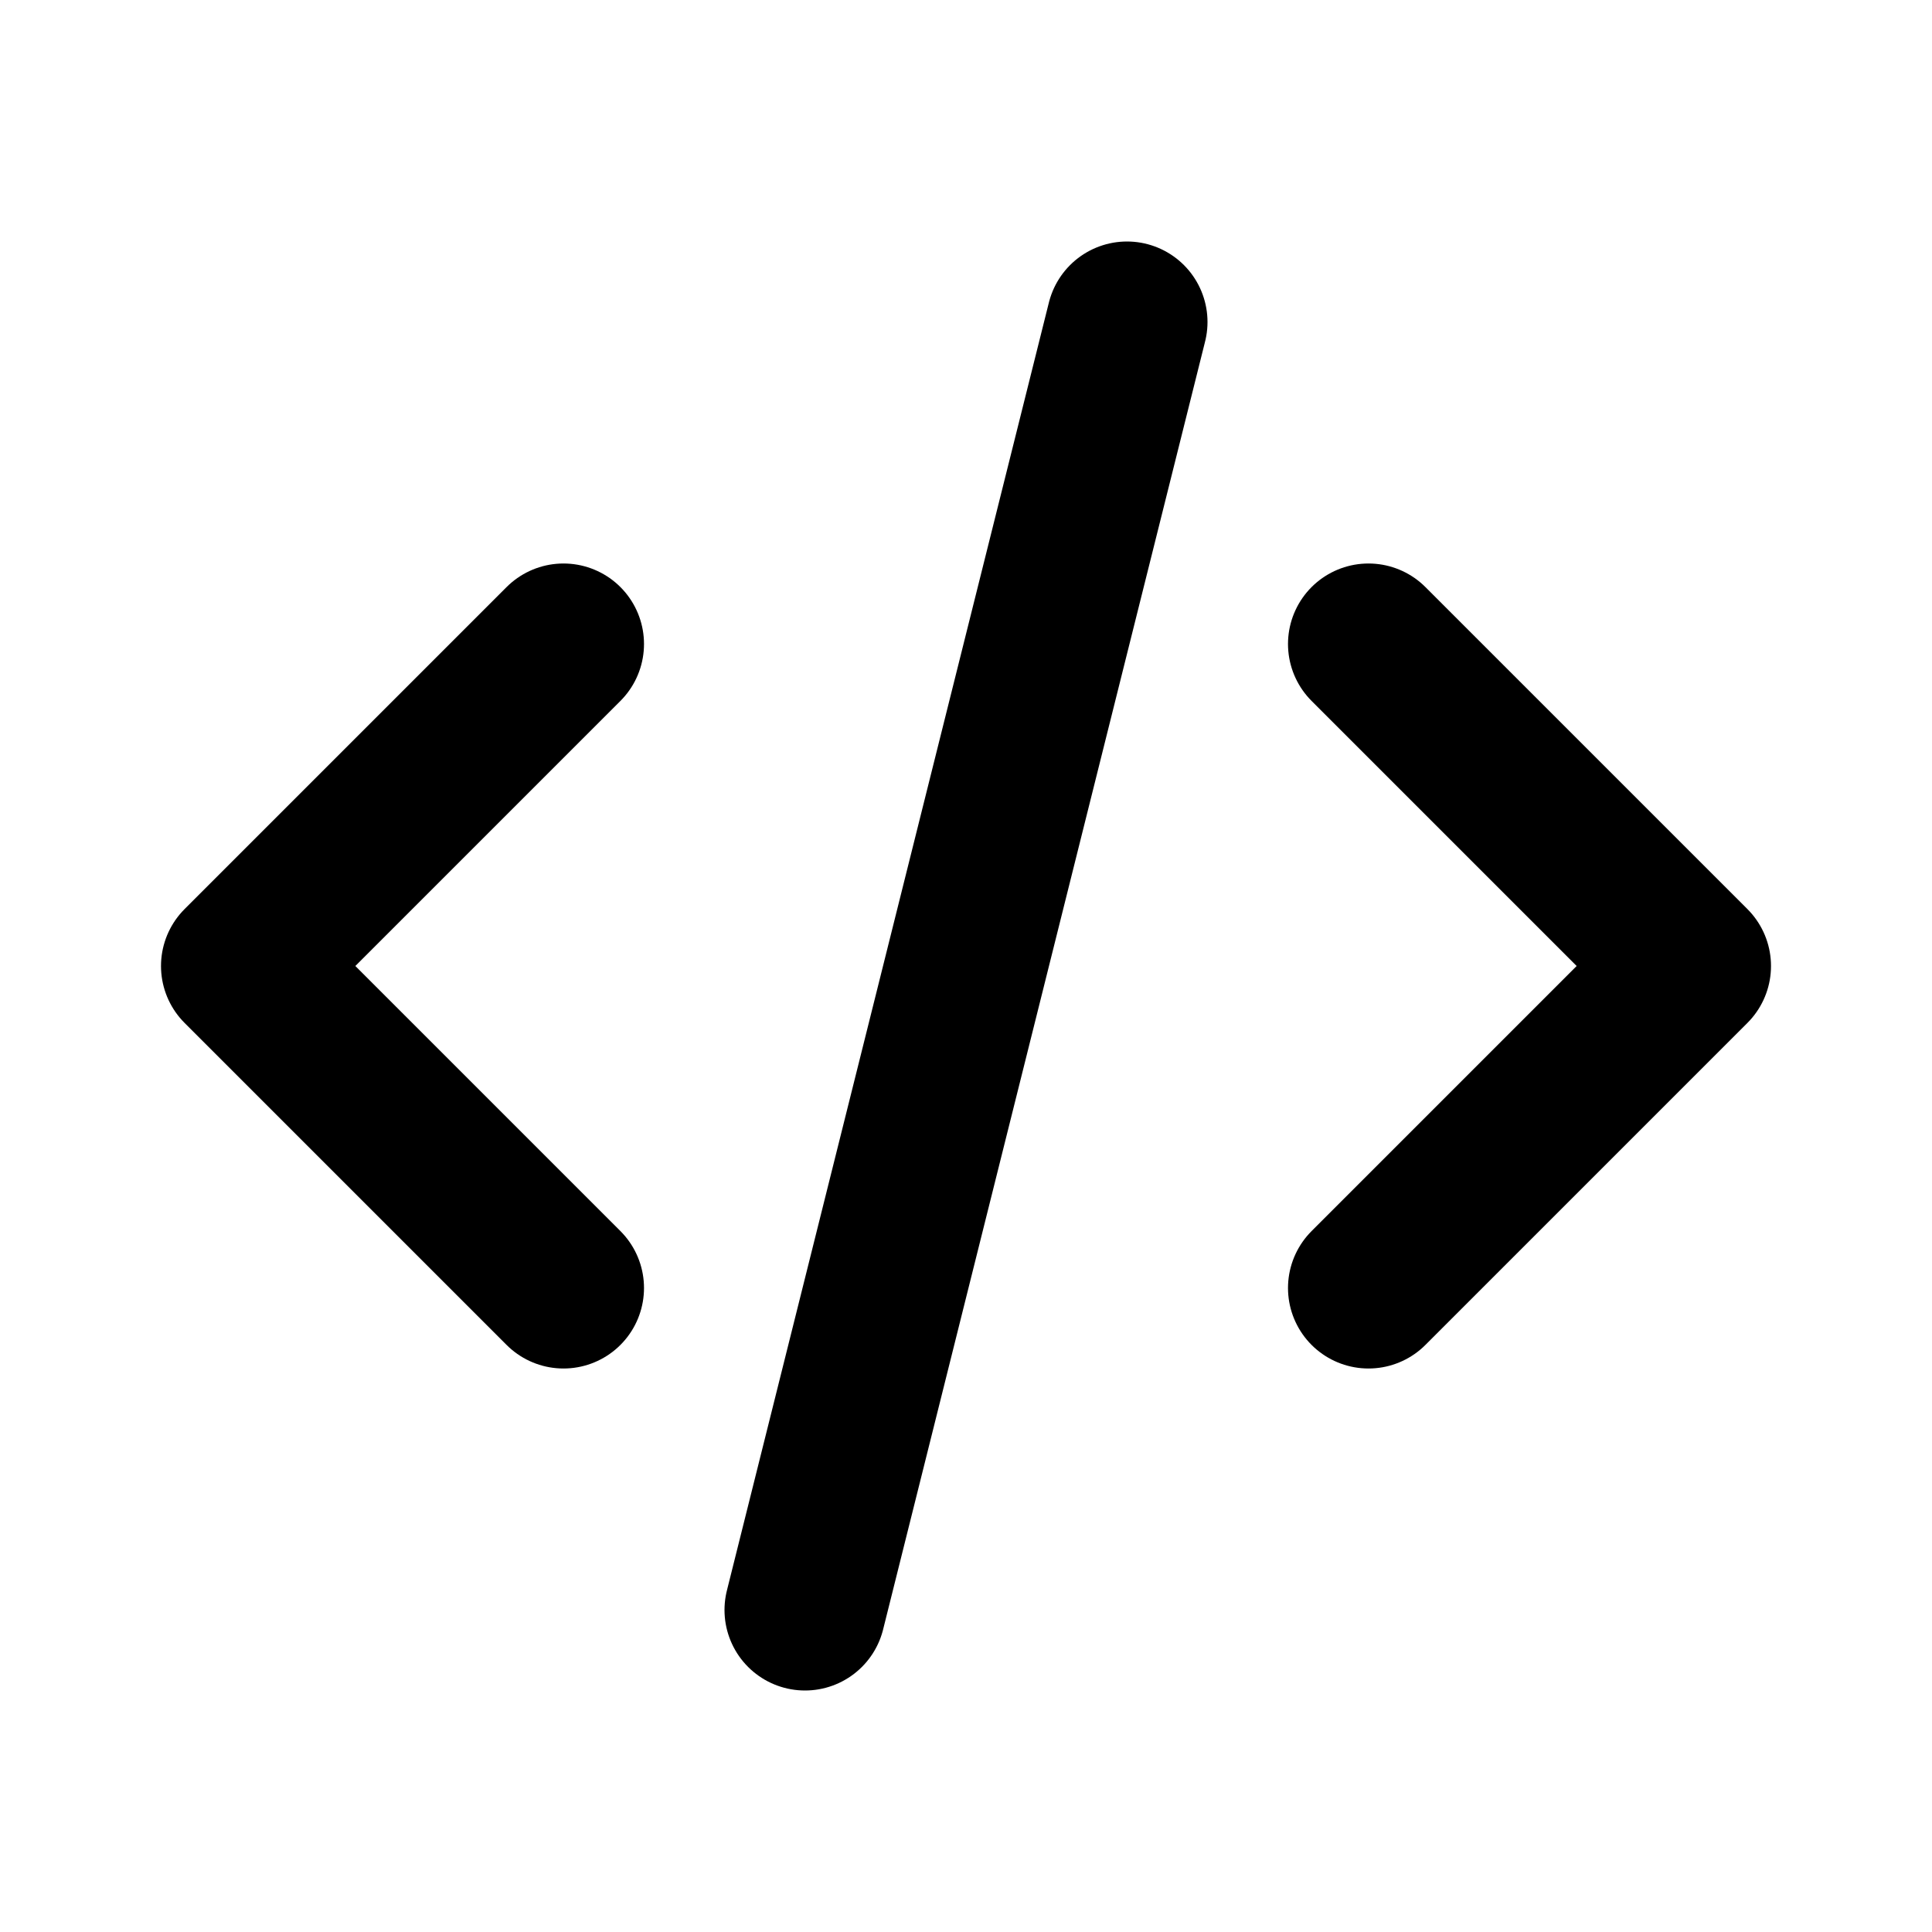
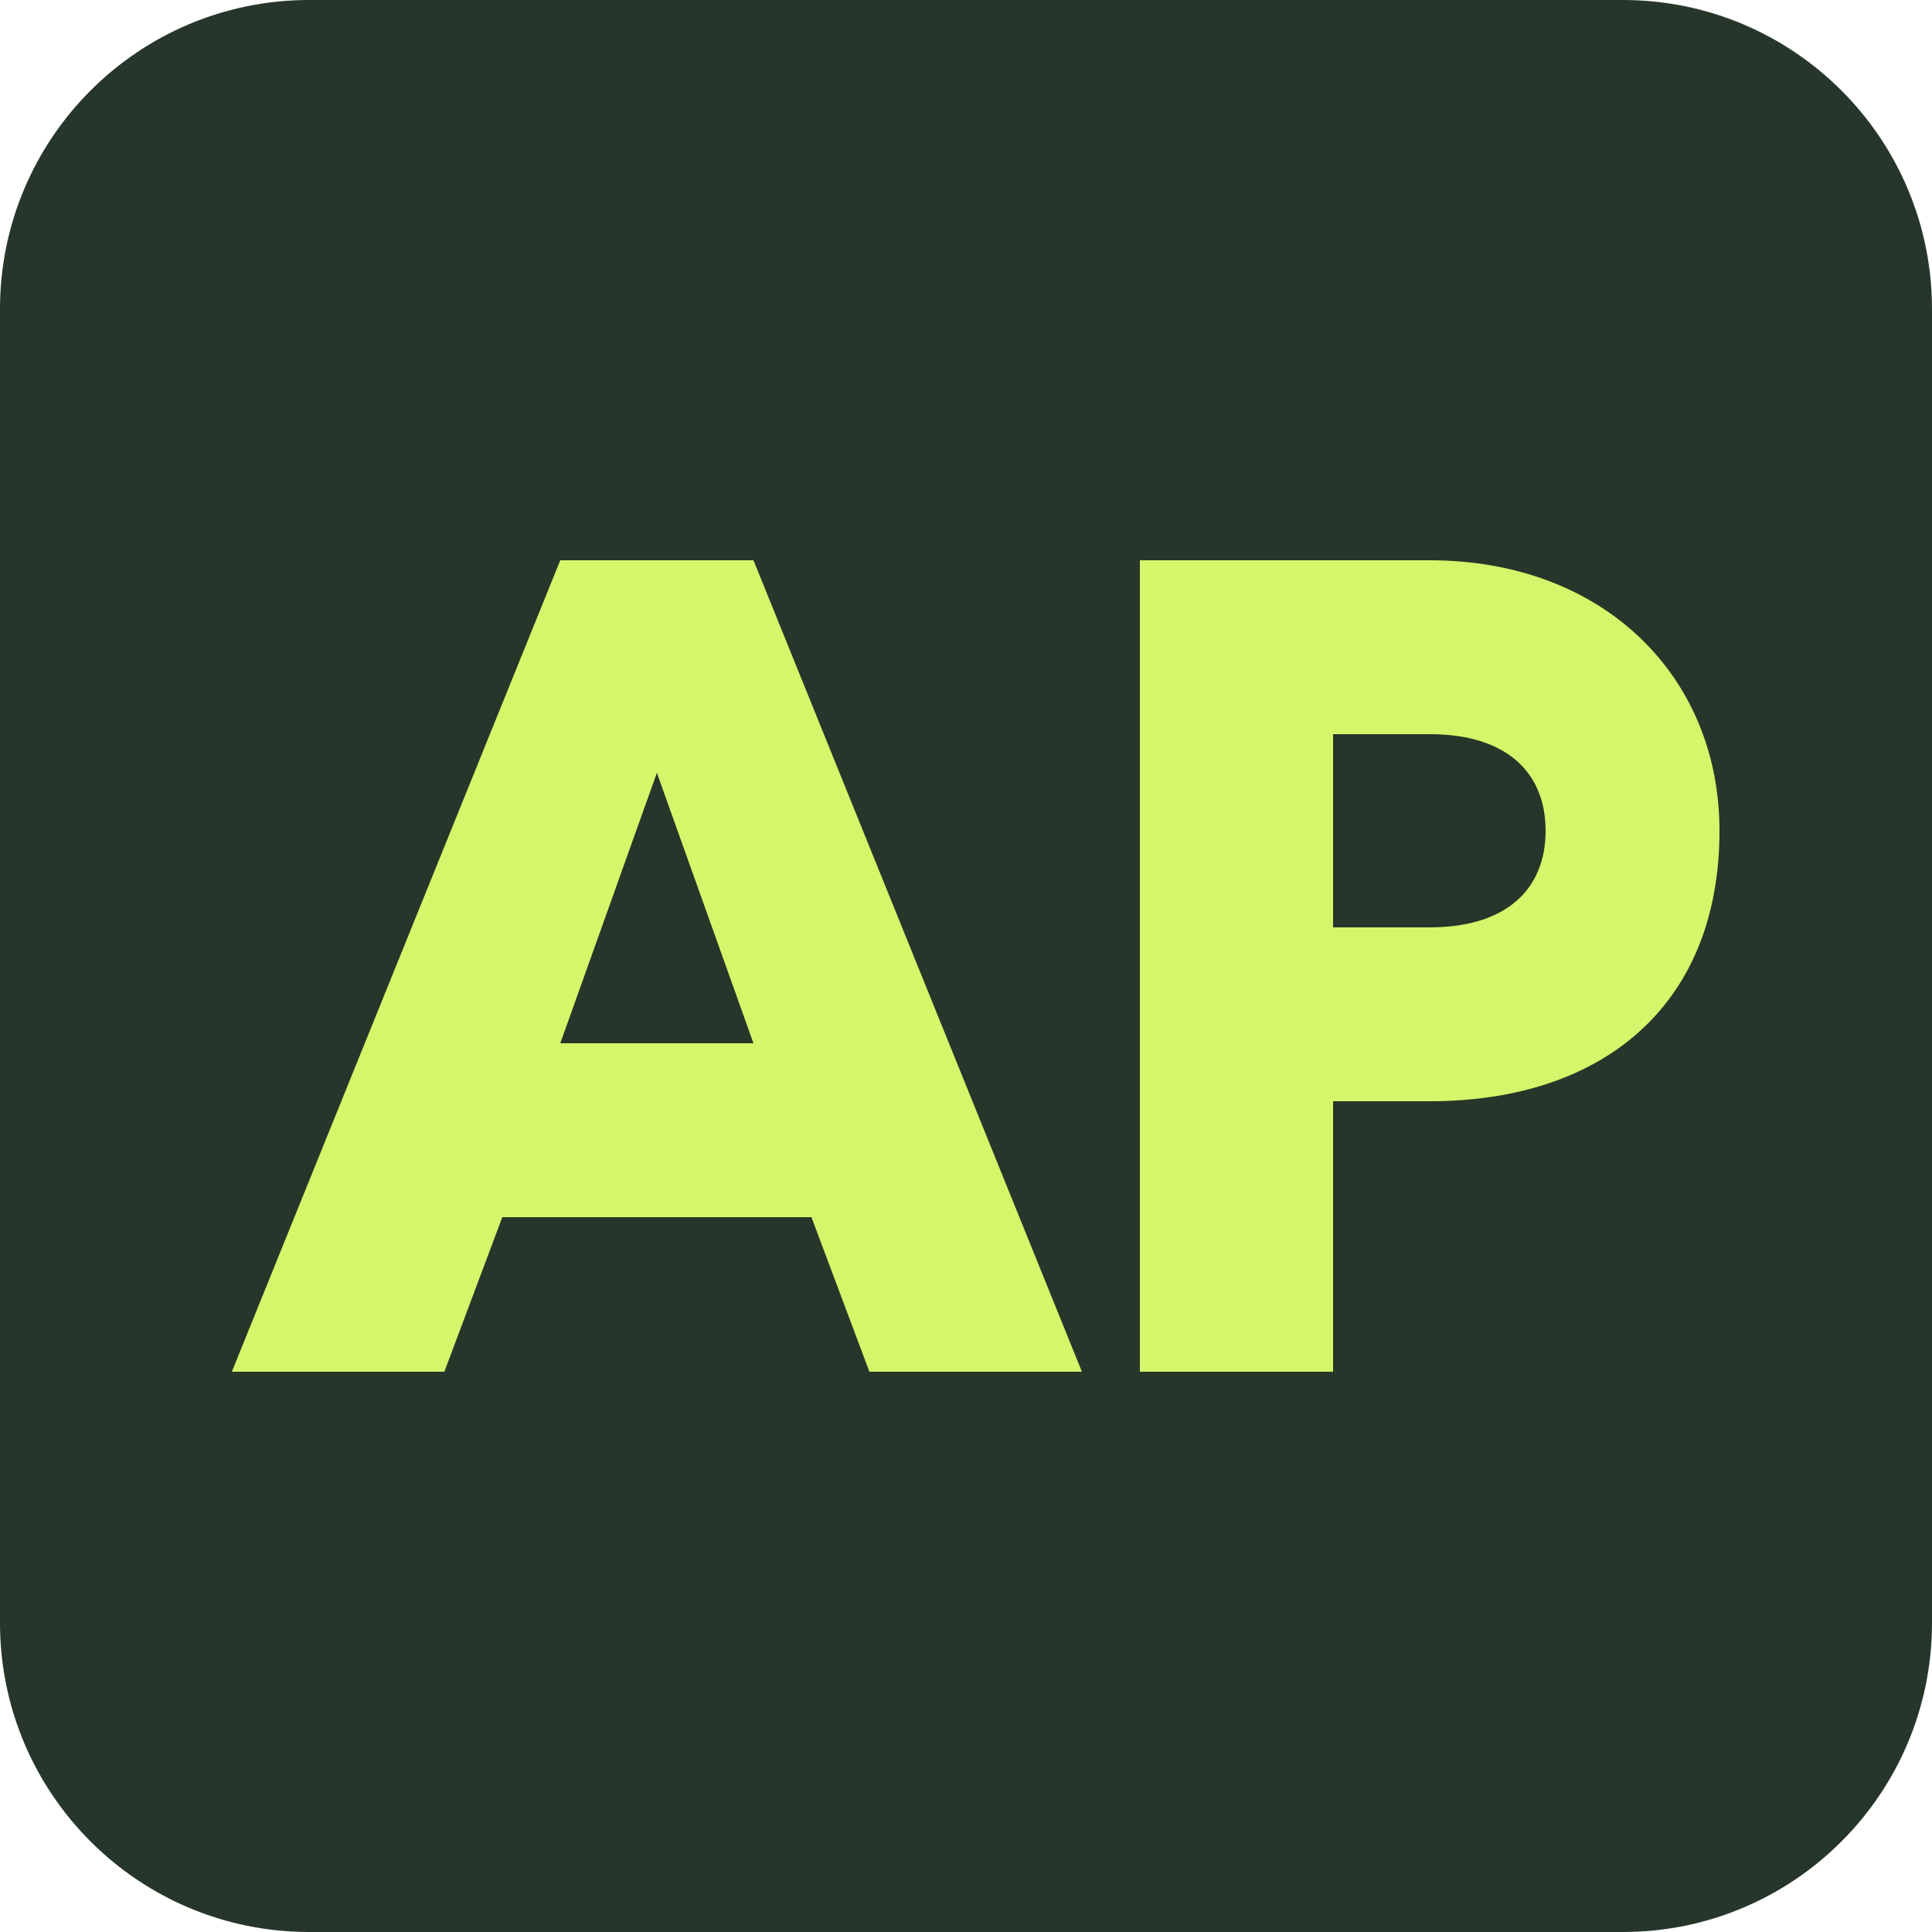
- <svg xmlns="http://www.w3.org/2000/svg" width="24" height="24" viewBox="0 0 24 24" stroke-width="2" stroke="currentColor" fill="none" stroke-linecap="round" stroke-linejoin="round">
-   <path stroke="none" d="M0 0h24v24H0z" fill="none" />
-   <path d="M7 8l-4 4l4 4" />
-   <path d="M17 8l4 4l-4 4" />
-   <path d="M14 4l-4 16" />
-   <style>
-         svg { color: #000; }
-         @media (prefers-color-scheme: dark) {
-             svg { color: #FFF; }
-         }
-     </style>
+ <svg xmlns="http://www.w3.org/2000/svg" viewBox="0 0 100 100">
+   <rect width="100" height="100" rx="16" fill="#27362a" />
+   <g fill="#d5f66a" fill-rule="evenodd">
+     <path d="M12 71 29 29H39L56 71H45L42 63H26L23 71H12ZM29 54H39L34 40L29 54Z" />
+     <path d="M59 29H74C83 29 89 35 89 43C89 52 83 57 74 57H69V71H59V29ZM69 38V48H74C78 48 80 46 80 43C80 40 78 38 74 38H69Z" />
+   </g>
</svg>
